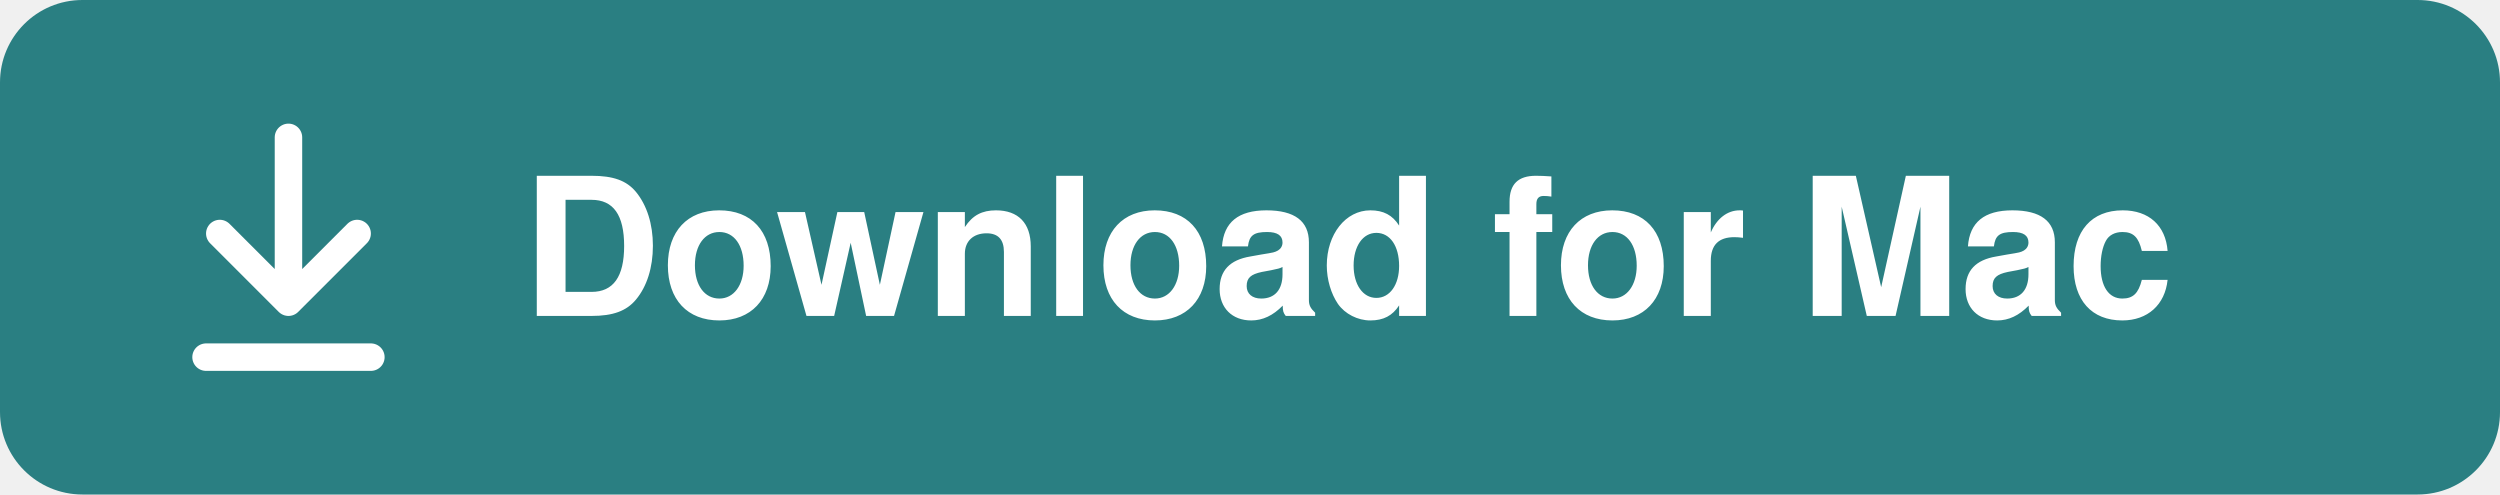
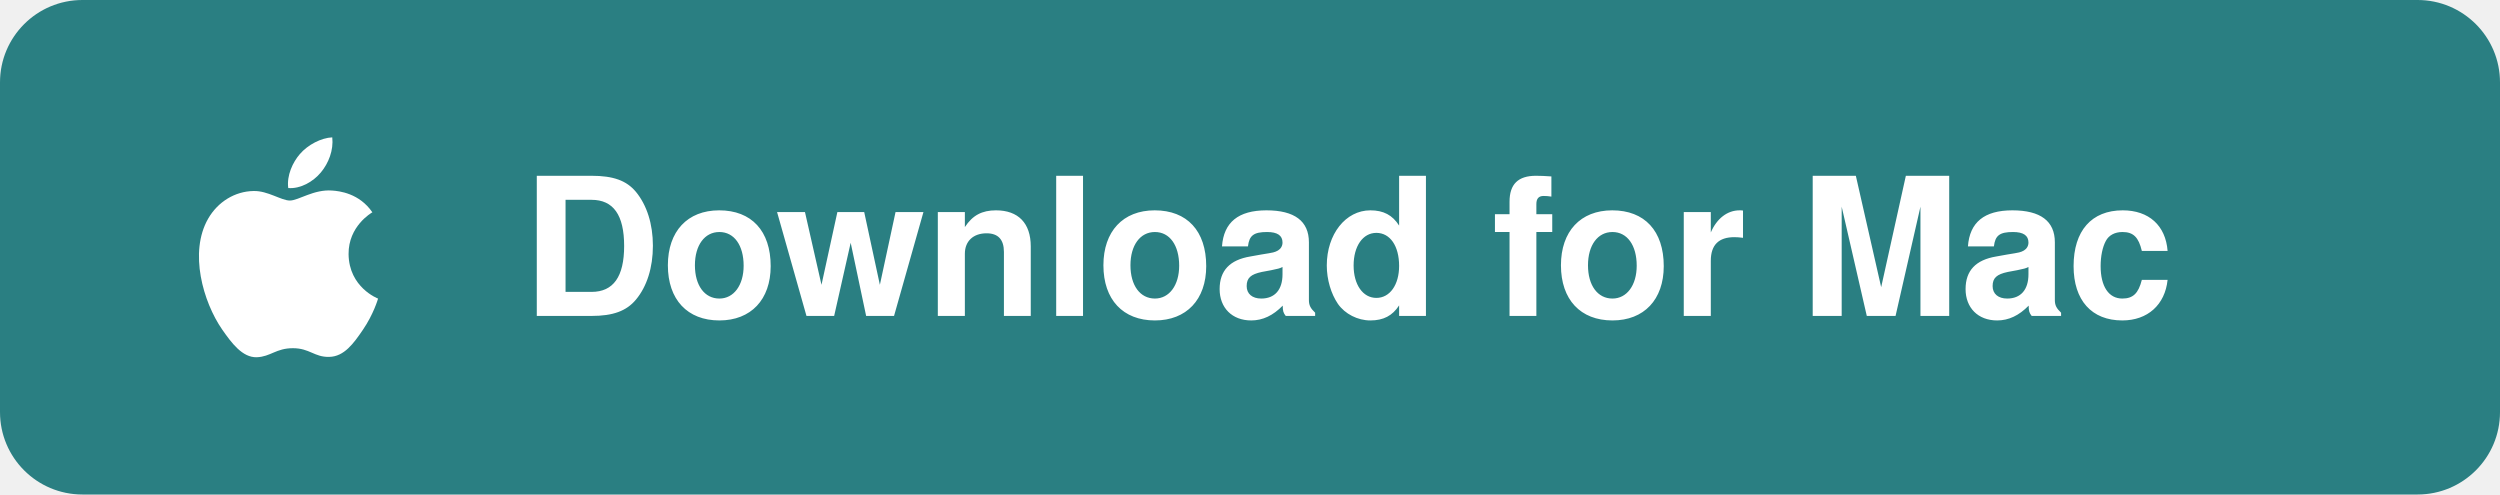
<svg xmlns="http://www.w3.org/2000/svg" width="182" height="36" viewBox="0 0 182 36" role="img" aria-label="Download for Mac">
  <rect width="182" height="36" rx="6" fill="#2a7f82" />
-   <g fill="none" stroke="#ffffff" stroke-width="2" stroke-linecap="round" stroke-linejoin="round">
-     <path d="M21 10v12M16 17l5 5 5-5M15 26h12" />
-   </g>
+   <path transform="translate(13 10) scale(0.667)" fill="#ffffff" d="M12.152 6.896c-.948 0-2.415-1.078-3.96-1.04-2.04.027-3.91 1.183-4.961 3.014-2.117 3.675-.546 9.103 1.519 12.09 1.013 1.454 2.208 3.09 3.792 3.039 1.52-.065 2.09-.987 3.935-.987 1.831 0 2.35.987 3.96.948 1.637-.026 2.676-1.48 3.676-2.948 1.156-1.688 1.636-3.325 1.662-3.415-.039-.013-3.182-1.221-3.22-4.857-.026-3.04 2.48-4.494 2.597-4.559-1.429-2.09-3.623-2.324-4.39-2.376-2-.156-3.675 1.09-4.61 1.09zM15.53 3.83c.843-1.012 1.4-2.427 1.245-3.83-1.207.052-2.662.805-3.532 1.818-.78.896-1.454 2.338-1.273 3.714 1.338.104 2.715-.688 3.559-1.701" />
  <text x="38" y="23" fill="#ffffff" font-family="-apple-system, BlinkMacSystemFont, 'Segoe UI', Helvetica, Arial, sans-serif" font-size="14" font-weight="600" textLength="128" lengthAdjust="spacingAndGlyphs">Download for Mac</text>
</svg>
